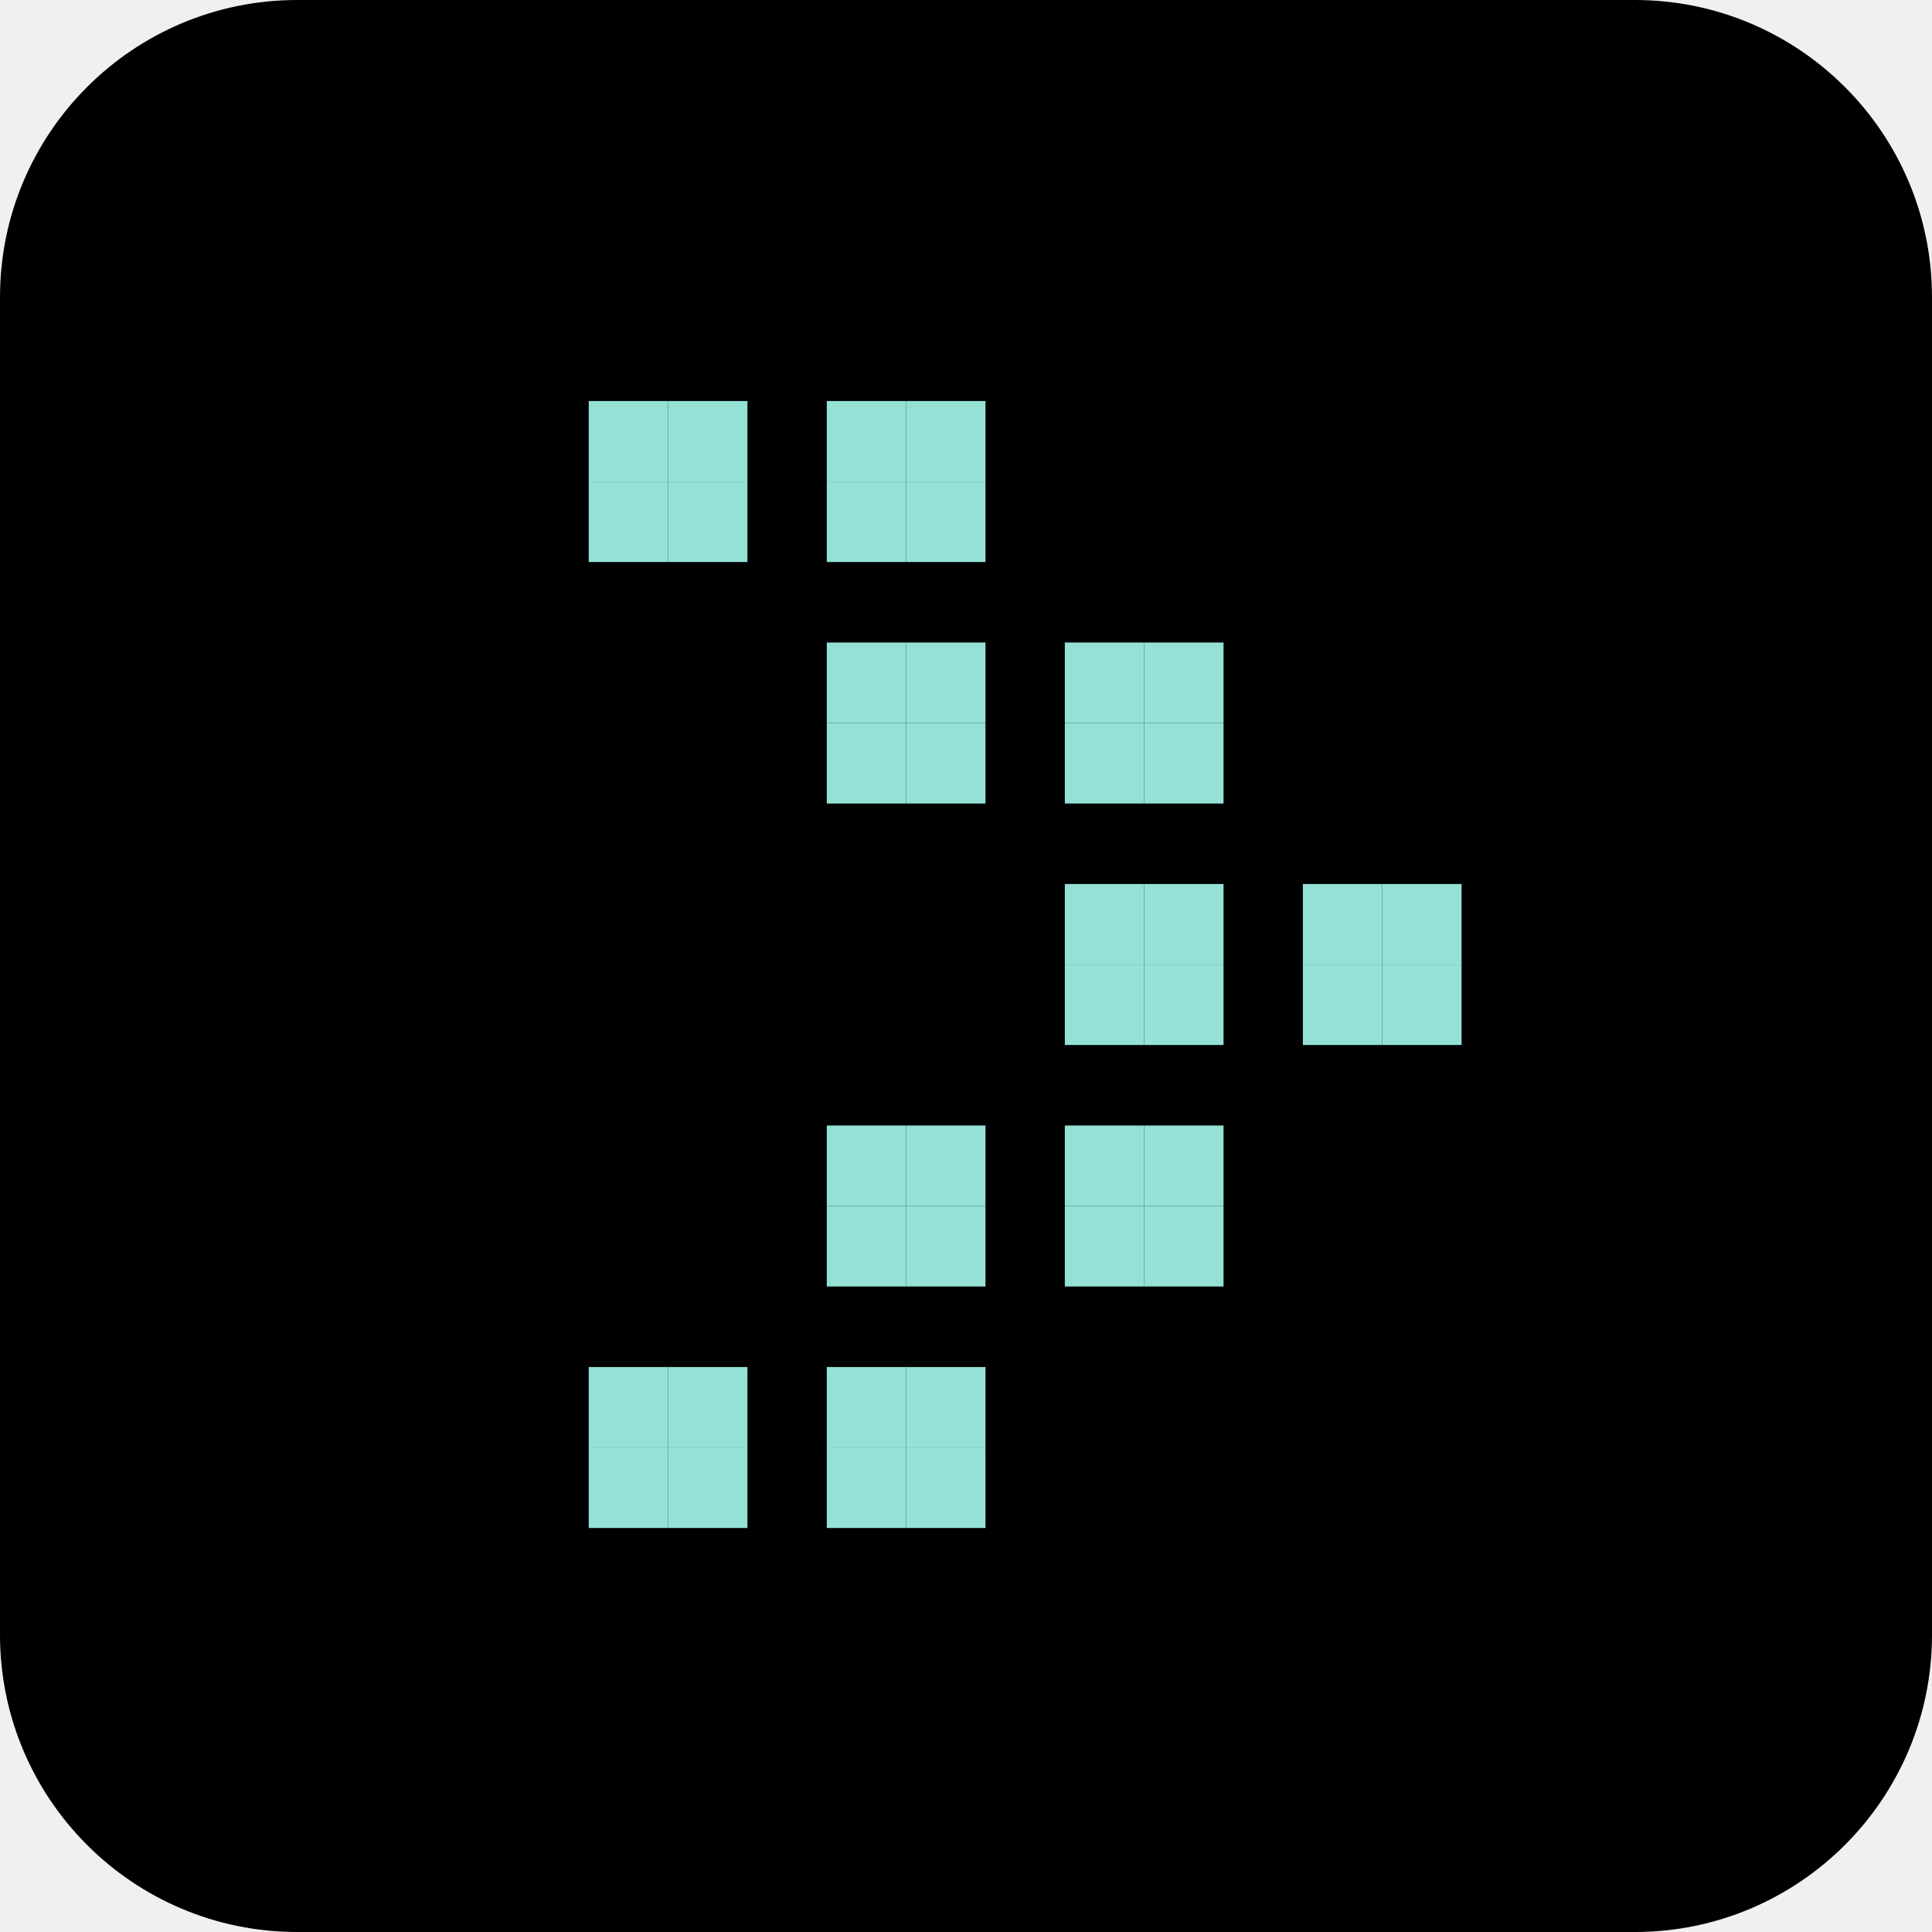
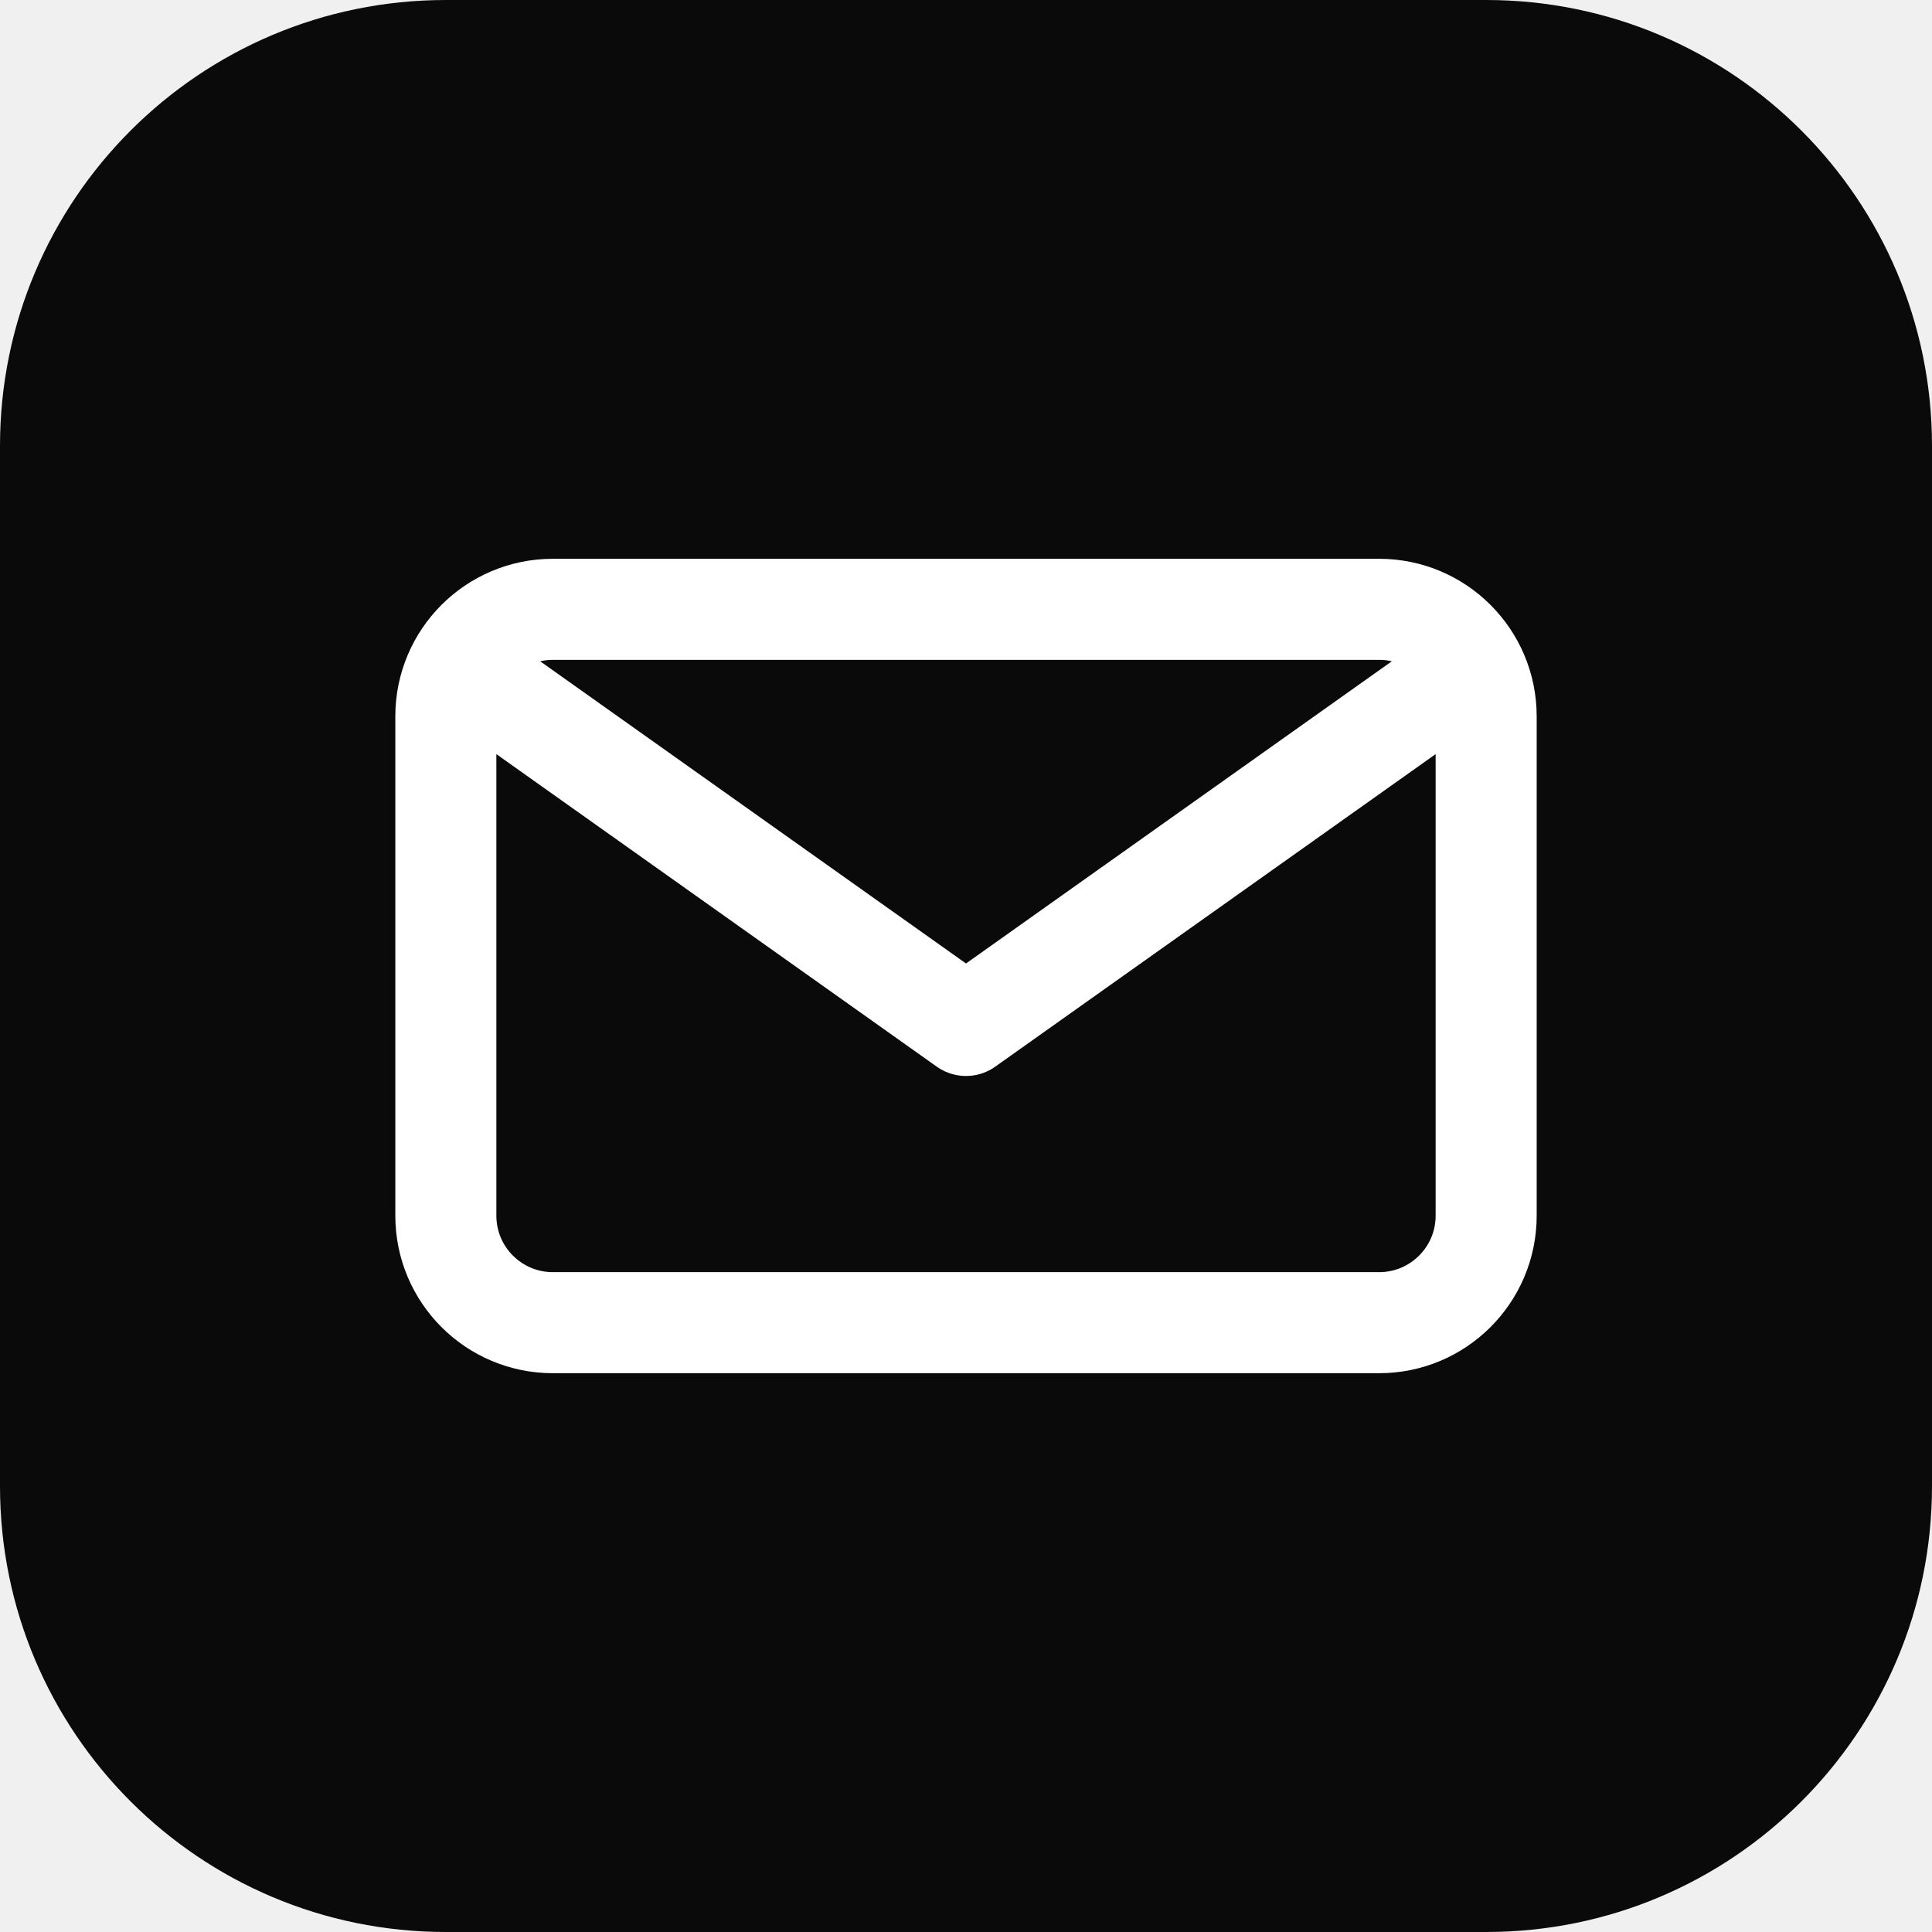
<svg xmlns="http://www.w3.org/2000/svg" width="650" height="650" viewBox="0 0 650 650" fill="none">
-   <rect width="650" height="650" rx="100" fill="#000001" />
-   <path d="M224.768 134.917H198.071V162H224.768V134.917Z" fill="#94E2D5" />
-   <path d="M251.464 134.917H224.768V162H251.464V134.917Z" fill="#94E2D5" />
-   <path d="M304.858 134.917H278.161V162H304.858V134.917Z" fill="#94E2D5" />
-   <path d="M331.554 134.917H304.857V162H331.554V134.917Z" fill="#94E2D5" />
-   <path d="M224.768 162H198.071V189.083H224.768V162Z" fill="#94E2D5" />
-   <path d="M251.464 162H224.768V189.083H251.464V162Z" fill="#94E2D5" />
-   <path d="M304.858 162H278.161V189.083H304.858V162Z" fill="#94E2D5" />
-   <path d="M331.554 162H304.857V189.083H331.554V162Z" fill="#94E2D5" />
-   <path d="M304.858 216.167H278.161V243.25H304.858V216.167Z" fill="#94E2D5" />
-   <path d="M331.554 216.167H304.857V243.25H331.554V216.167Z" fill="#94E2D5" />
-   <path d="M384.946 216.167H358.25V243.25H384.946V216.167Z" fill="#94E2D5" />
-   <path d="M411.643 216.167H384.946V243.25H411.643V216.167Z" fill="#94E2D5" />
-   <path d="M304.858 243.25H278.161V270.333H304.858V243.25Z" fill="#94E2D5" />
-   <path d="M331.554 243.25H304.857V270.333H331.554V243.25Z" fill="#94E2D5" />
-   <path d="M384.946 243.25H358.25V270.333H384.946V243.25Z" fill="#94E2D5" />
-   <path d="M411.643 243.25H384.946V270.333H411.643V243.25Z" fill="#94E2D5" />
-   <path d="M384.946 297.417H358.25V324.5H384.946V297.417Z" fill="#94E2D5" />
-   <path d="M411.643 297.417H384.946V324.5H411.643V297.417Z" fill="#94E2D5" />
-   <path d="M465.035 297.417H438.339V324.5H465.035V297.417Z" fill="#94E2D5" />
-   <path d="M491.733 297.417H465.036V324.5H491.733V297.417Z" fill="#94E2D5" />
-   <path d="M384.946 324.5H358.25V351.583H384.946V324.5Z" fill="#94E2D5" />
-   <path d="M411.643 324.5H384.946V351.583H411.643V324.5Z" fill="#94E2D5" />
-   <path d="M465.035 324.5H438.339V351.583H465.035V324.5Z" fill="#94E2D5" />
-   <path d="M491.733 324.5H465.036V351.583H491.733V324.5Z" fill="#94E2D5" />
-   <path d="M304.858 378.667H278.161V405.75H304.858V378.667Z" fill="#94E2D5" />
-   <path d="M331.554 378.667H304.857V405.75H331.554V378.667Z" fill="#94E2D5" />
-   <path d="M384.946 378.667H358.25V405.75H384.946V378.667Z" fill="#94E2D5" />
-   <path d="M411.643 378.667H384.946V405.75H411.643V378.667Z" fill="#94E2D5" />
-   <path d="M304.858 405.75H278.161V432.833H304.858V405.75Z" fill="#94E2D5" />
-   <path d="M331.554 405.75H304.857V432.833H331.554V405.75Z" fill="#94E2D5" />
-   <path d="M384.946 405.75H358.25V432.833H384.946V405.75Z" fill="#94E2D5" />
-   <path d="M411.643 405.75H384.946V432.833H411.643V405.75Z" fill="#94E2D5" />
-   <path d="M224.768 459.917H198.071V487H224.768V459.917Z" fill="#94E2D5" />
-   <path d="M251.464 459.917H224.768V487H251.464V459.917Z" fill="#94E2D5" />
-   <path d="M304.858 459.917H278.161V487H304.858V459.917Z" fill="#94E2D5" />
-   <path d="M331.554 459.917H304.857V487H331.554V459.917Z" fill="#94E2D5" />
-   <path d="M224.768 487H198.071V514.083H224.768V487Z" fill="#94E2D5" />
-   <path d="M251.464 487H224.768V514.083H251.464V487Z" fill="#94E2D5" />
-   <path d="M304.858 487H278.161V514.083H304.858V487Z" fill="#94E2D5" />
-   <path d="M331.554 487H304.857V514.083H331.554V487Z" fill="#94E2D5" />
+   <rect width="650" height="650" rx="150" fill="#0A0A0A" />
+   <rect x="150" y="205" width="350" height="240" rx="36" stroke="#FFFFFF" stroke-width="34" />
+   <path d="M170 235 L325 345 L480 235" stroke="#FFFFFF" stroke-width="34" stroke-linecap="round" stroke-linejoin="round" />
</svg>
